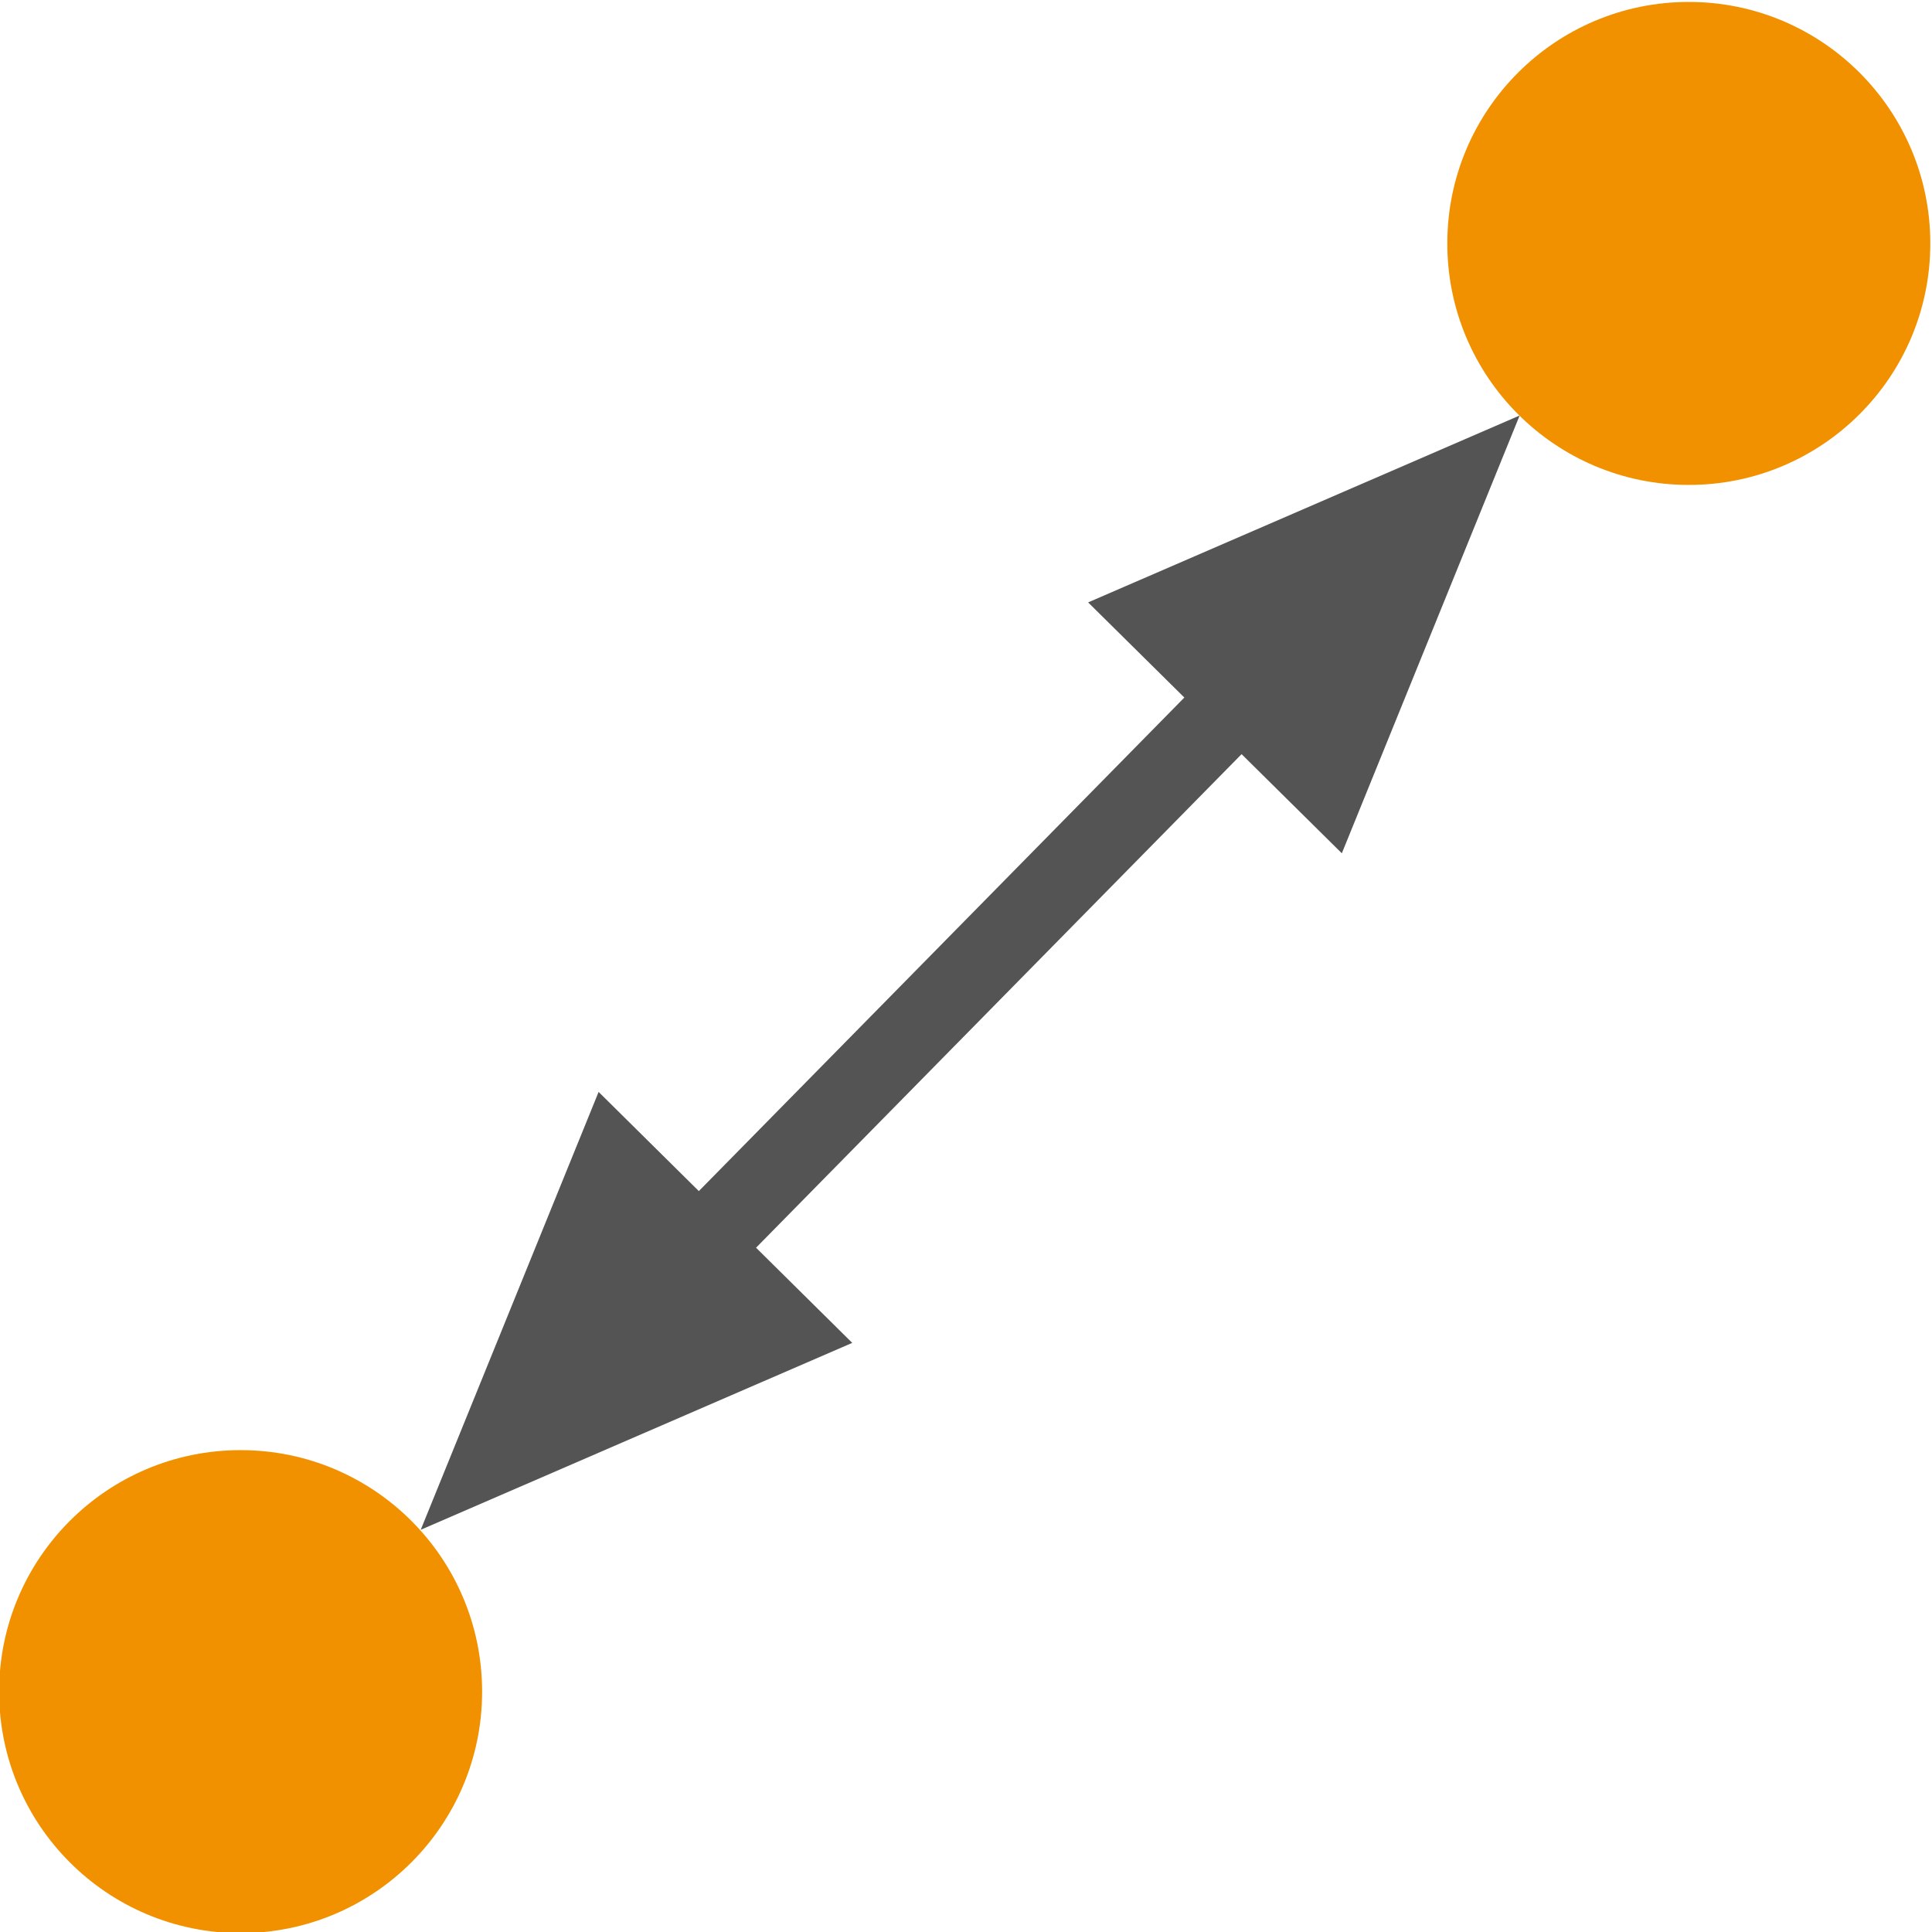
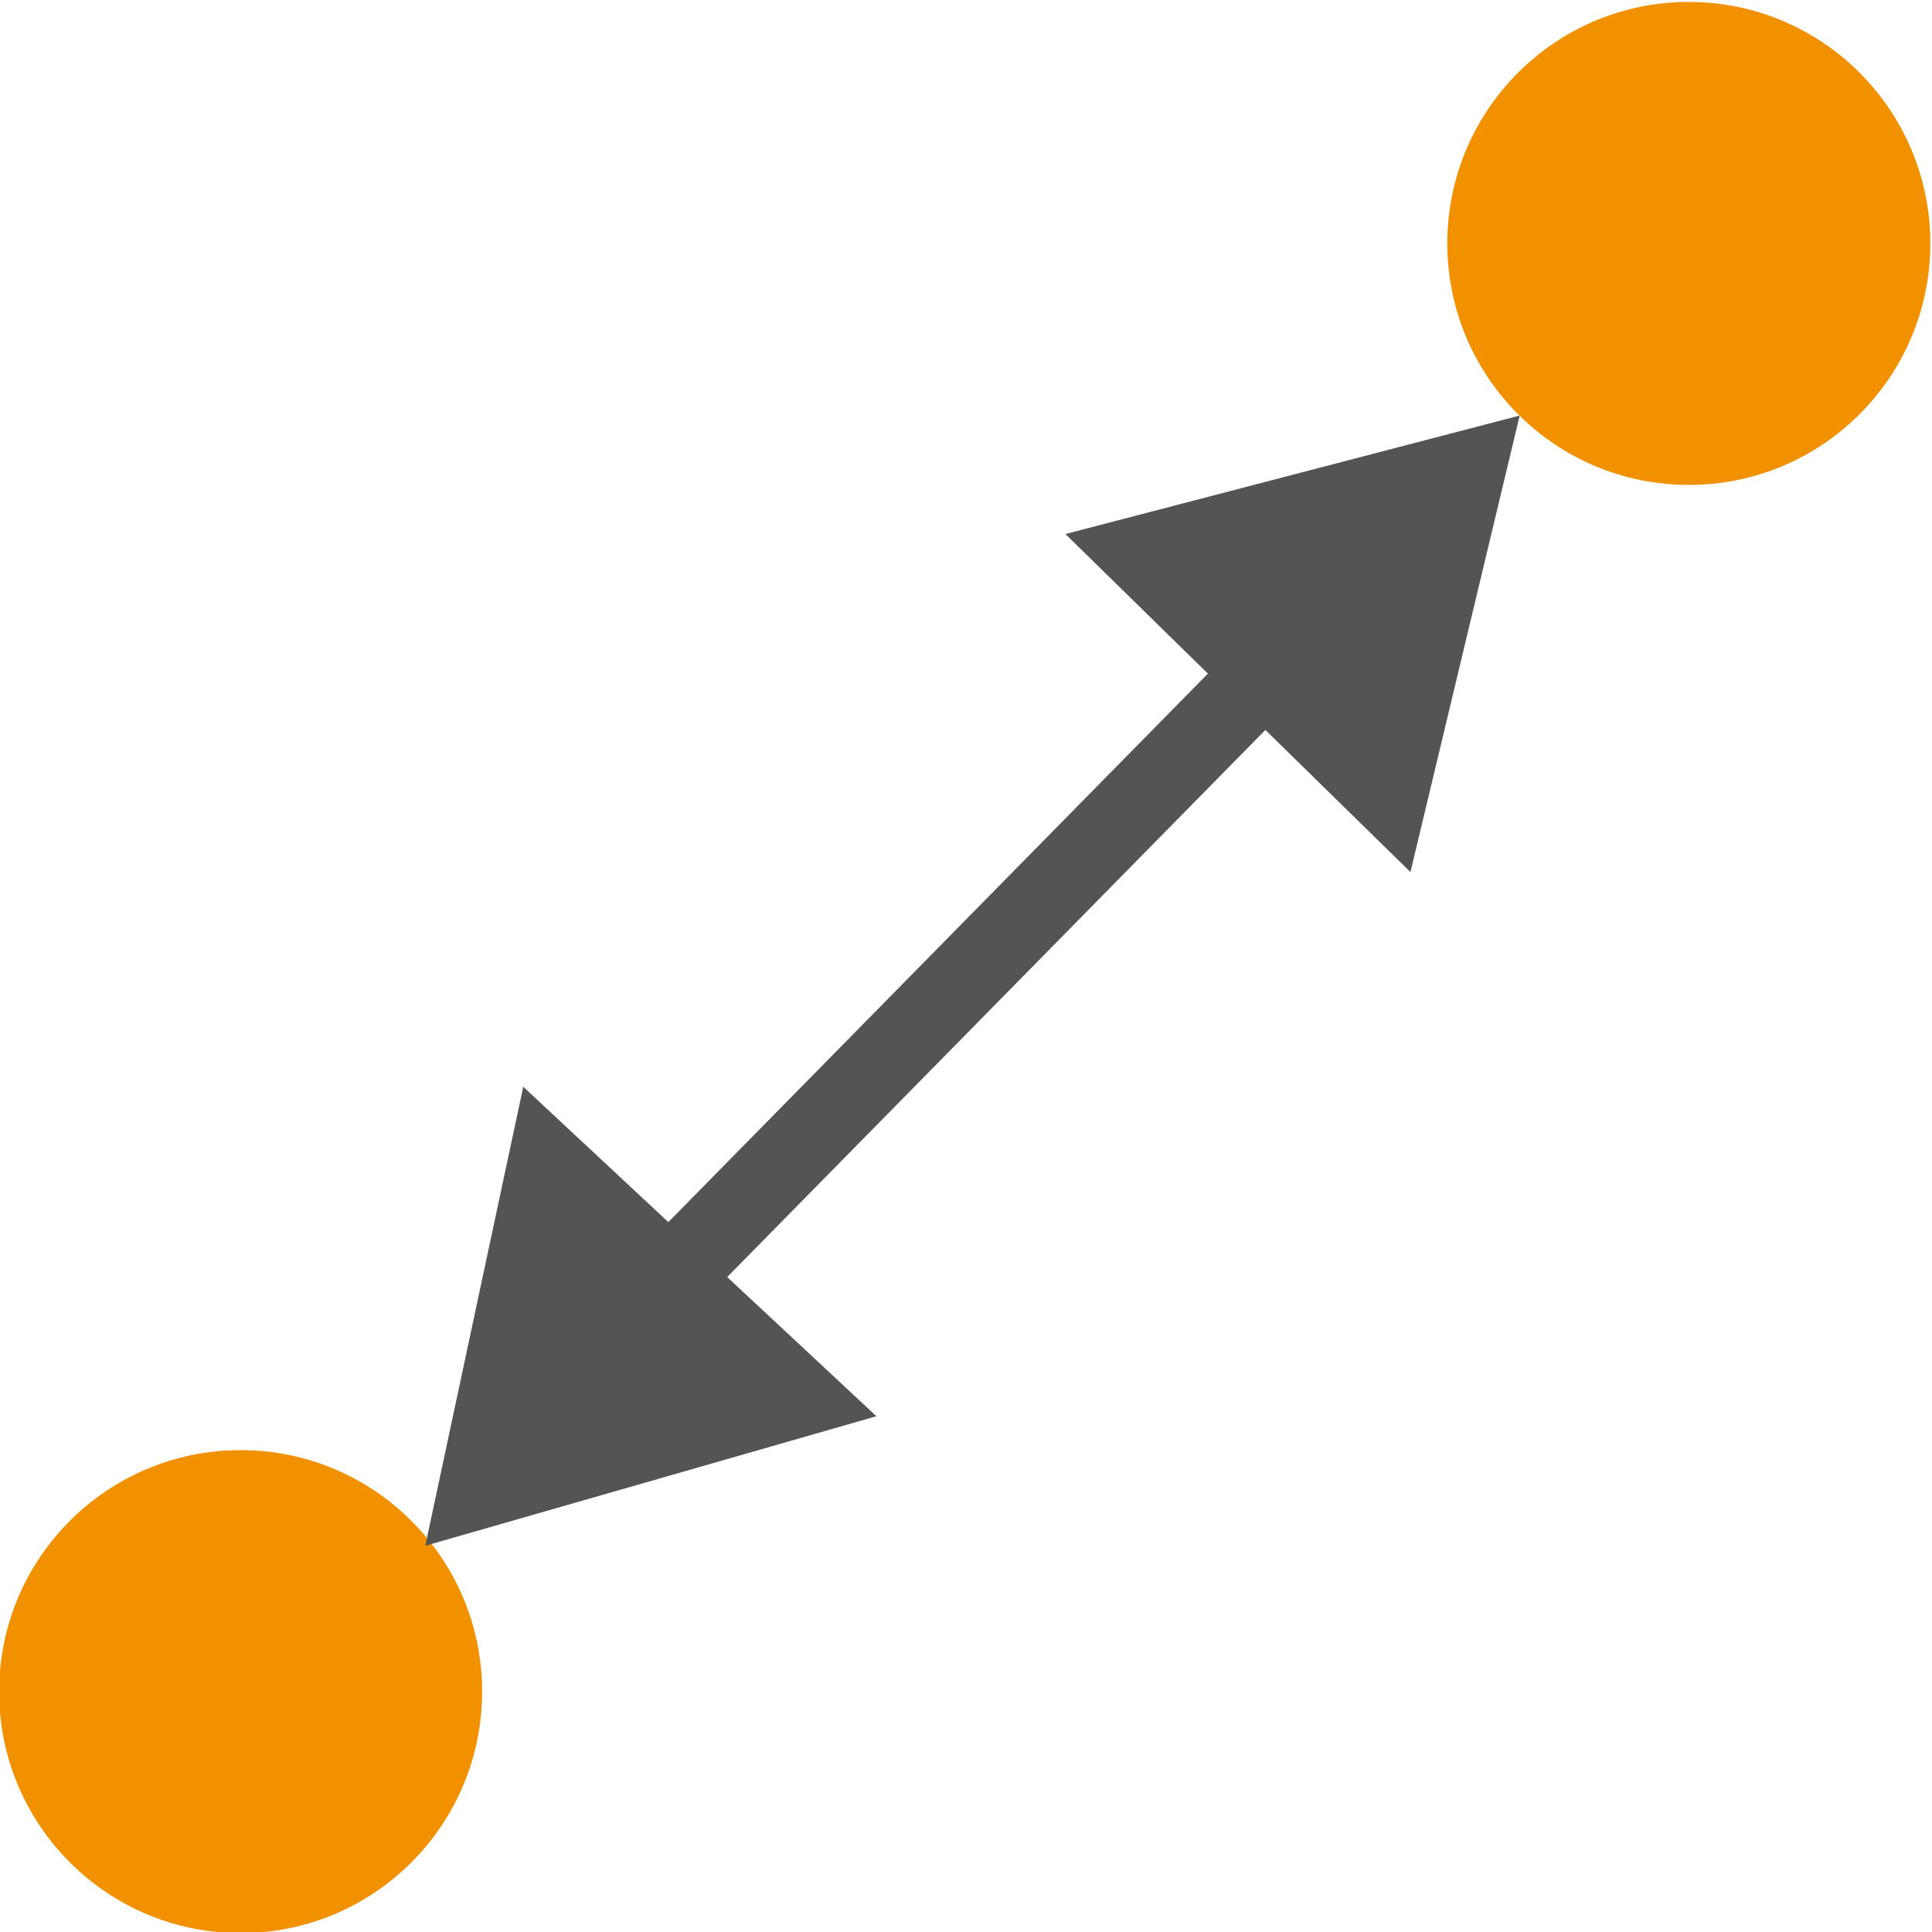
<svg xmlns="http://www.w3.org/2000/svg" id="Слой_1" data-name="Слой 1" viewBox="0 0 24 24" version="1.1">
  <defs id="defs157579">
    <style id="style157577">.cls-1{fill:#f29100;}.cls-2{fill:none;stroke:#545454;stroke-linecap:round;stroke-linejoin:round;}.cls-3{fill:#545454;}</style>
  </defs>
  <circle class="cls-1" cx="20.979" cy="3.024" r="3" id="circle157583" />
  <circle class="cls-1" cx="2.989" cy="21.014" r="3" id="circle157585" />
  <line class="cls-2" x1="8.342" y1="15.854" x2="15.763" y2="8.31" id="line157587" />
-   <polygon class="cls-3" points="11.072,17.167 6.235,20.012 9.001,15.129 " id="polygon157589" transform="matrix(1.262732,0.2627322,0.2627322,1.262732,-7.904512,-7.904511)" style="stroke-width:0.81" />
-   <polygon class="cls-3" points="17.104,11.035 19.869,6.153 15.032,8.998 " id="polygon157591" transform="matrix(1.262732,0.2627322,0.2627322,1.262732,-7.828238,-7.828238)" style="stroke-width:0.81" />
+   <path id="polygon26709" style="fill:#545454" d="M 5.283,19.202 6.5,13.5 l 4.387,4.093 z" class="cls-3" />
+   <path id="polygon26709-0" style="fill:#545454" d="M 18.878,5.162 17.521,10.833 13.235,6.634 Z" class="cls-3" />
</svg>
